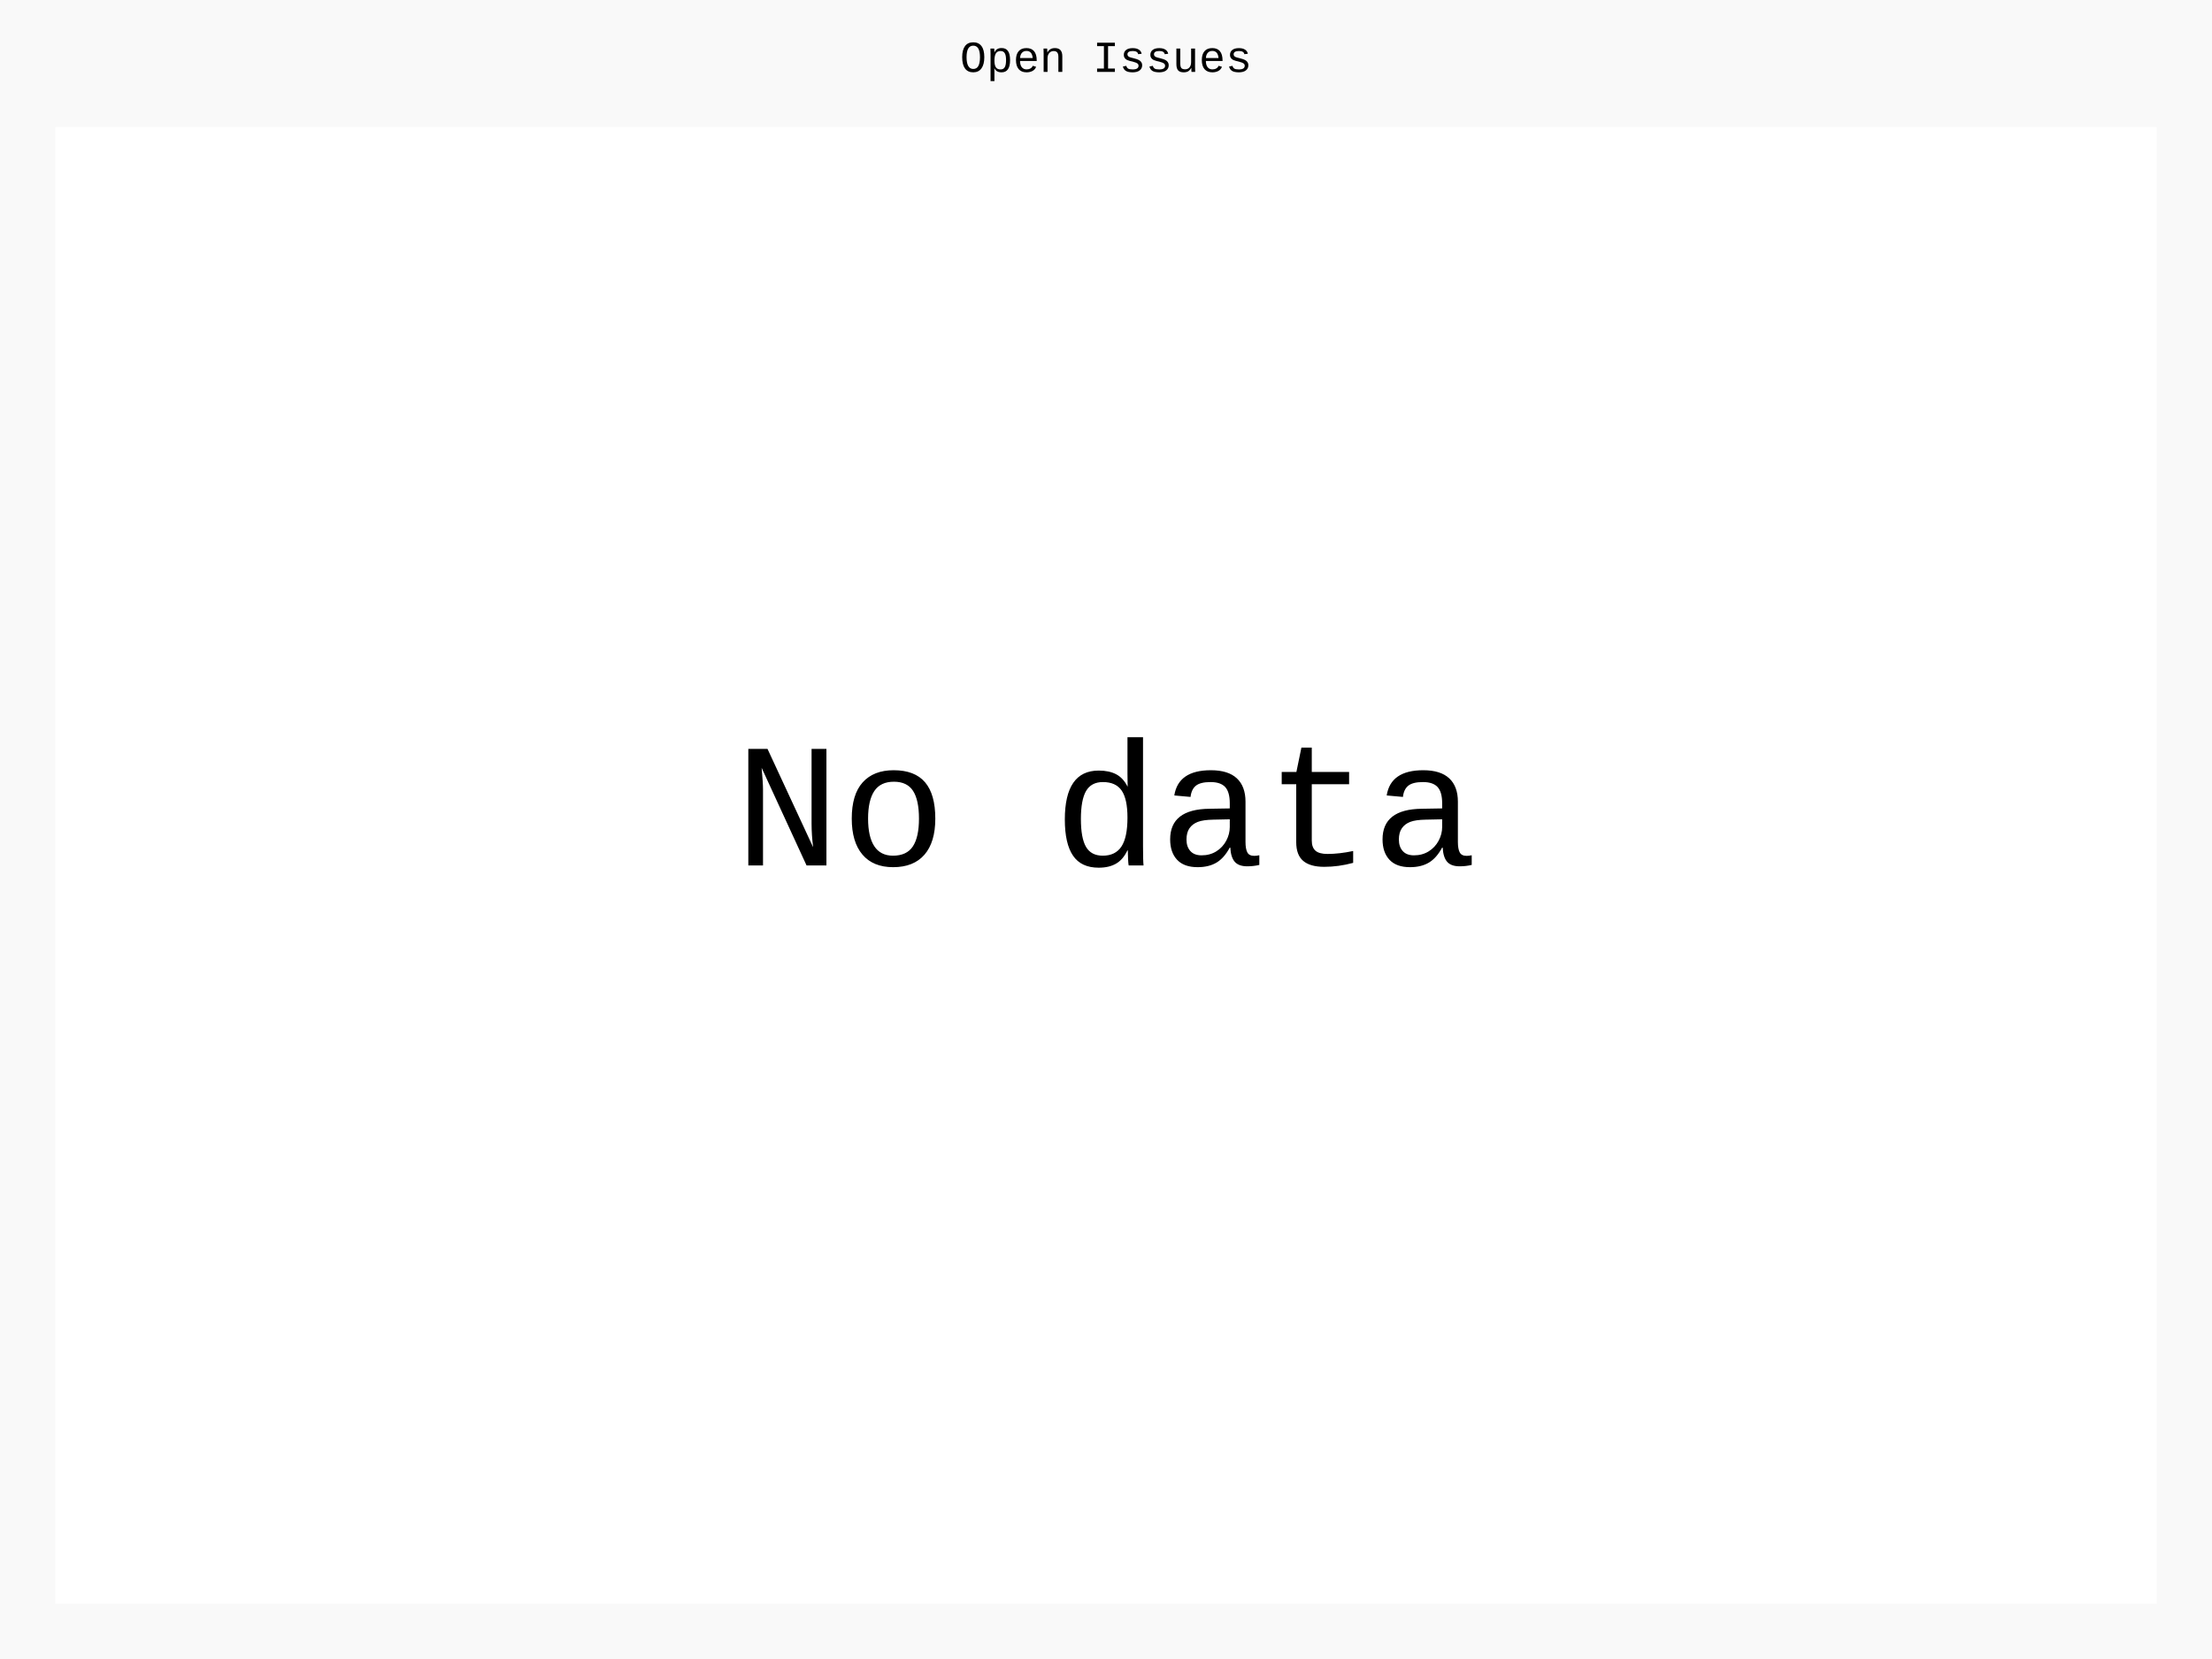
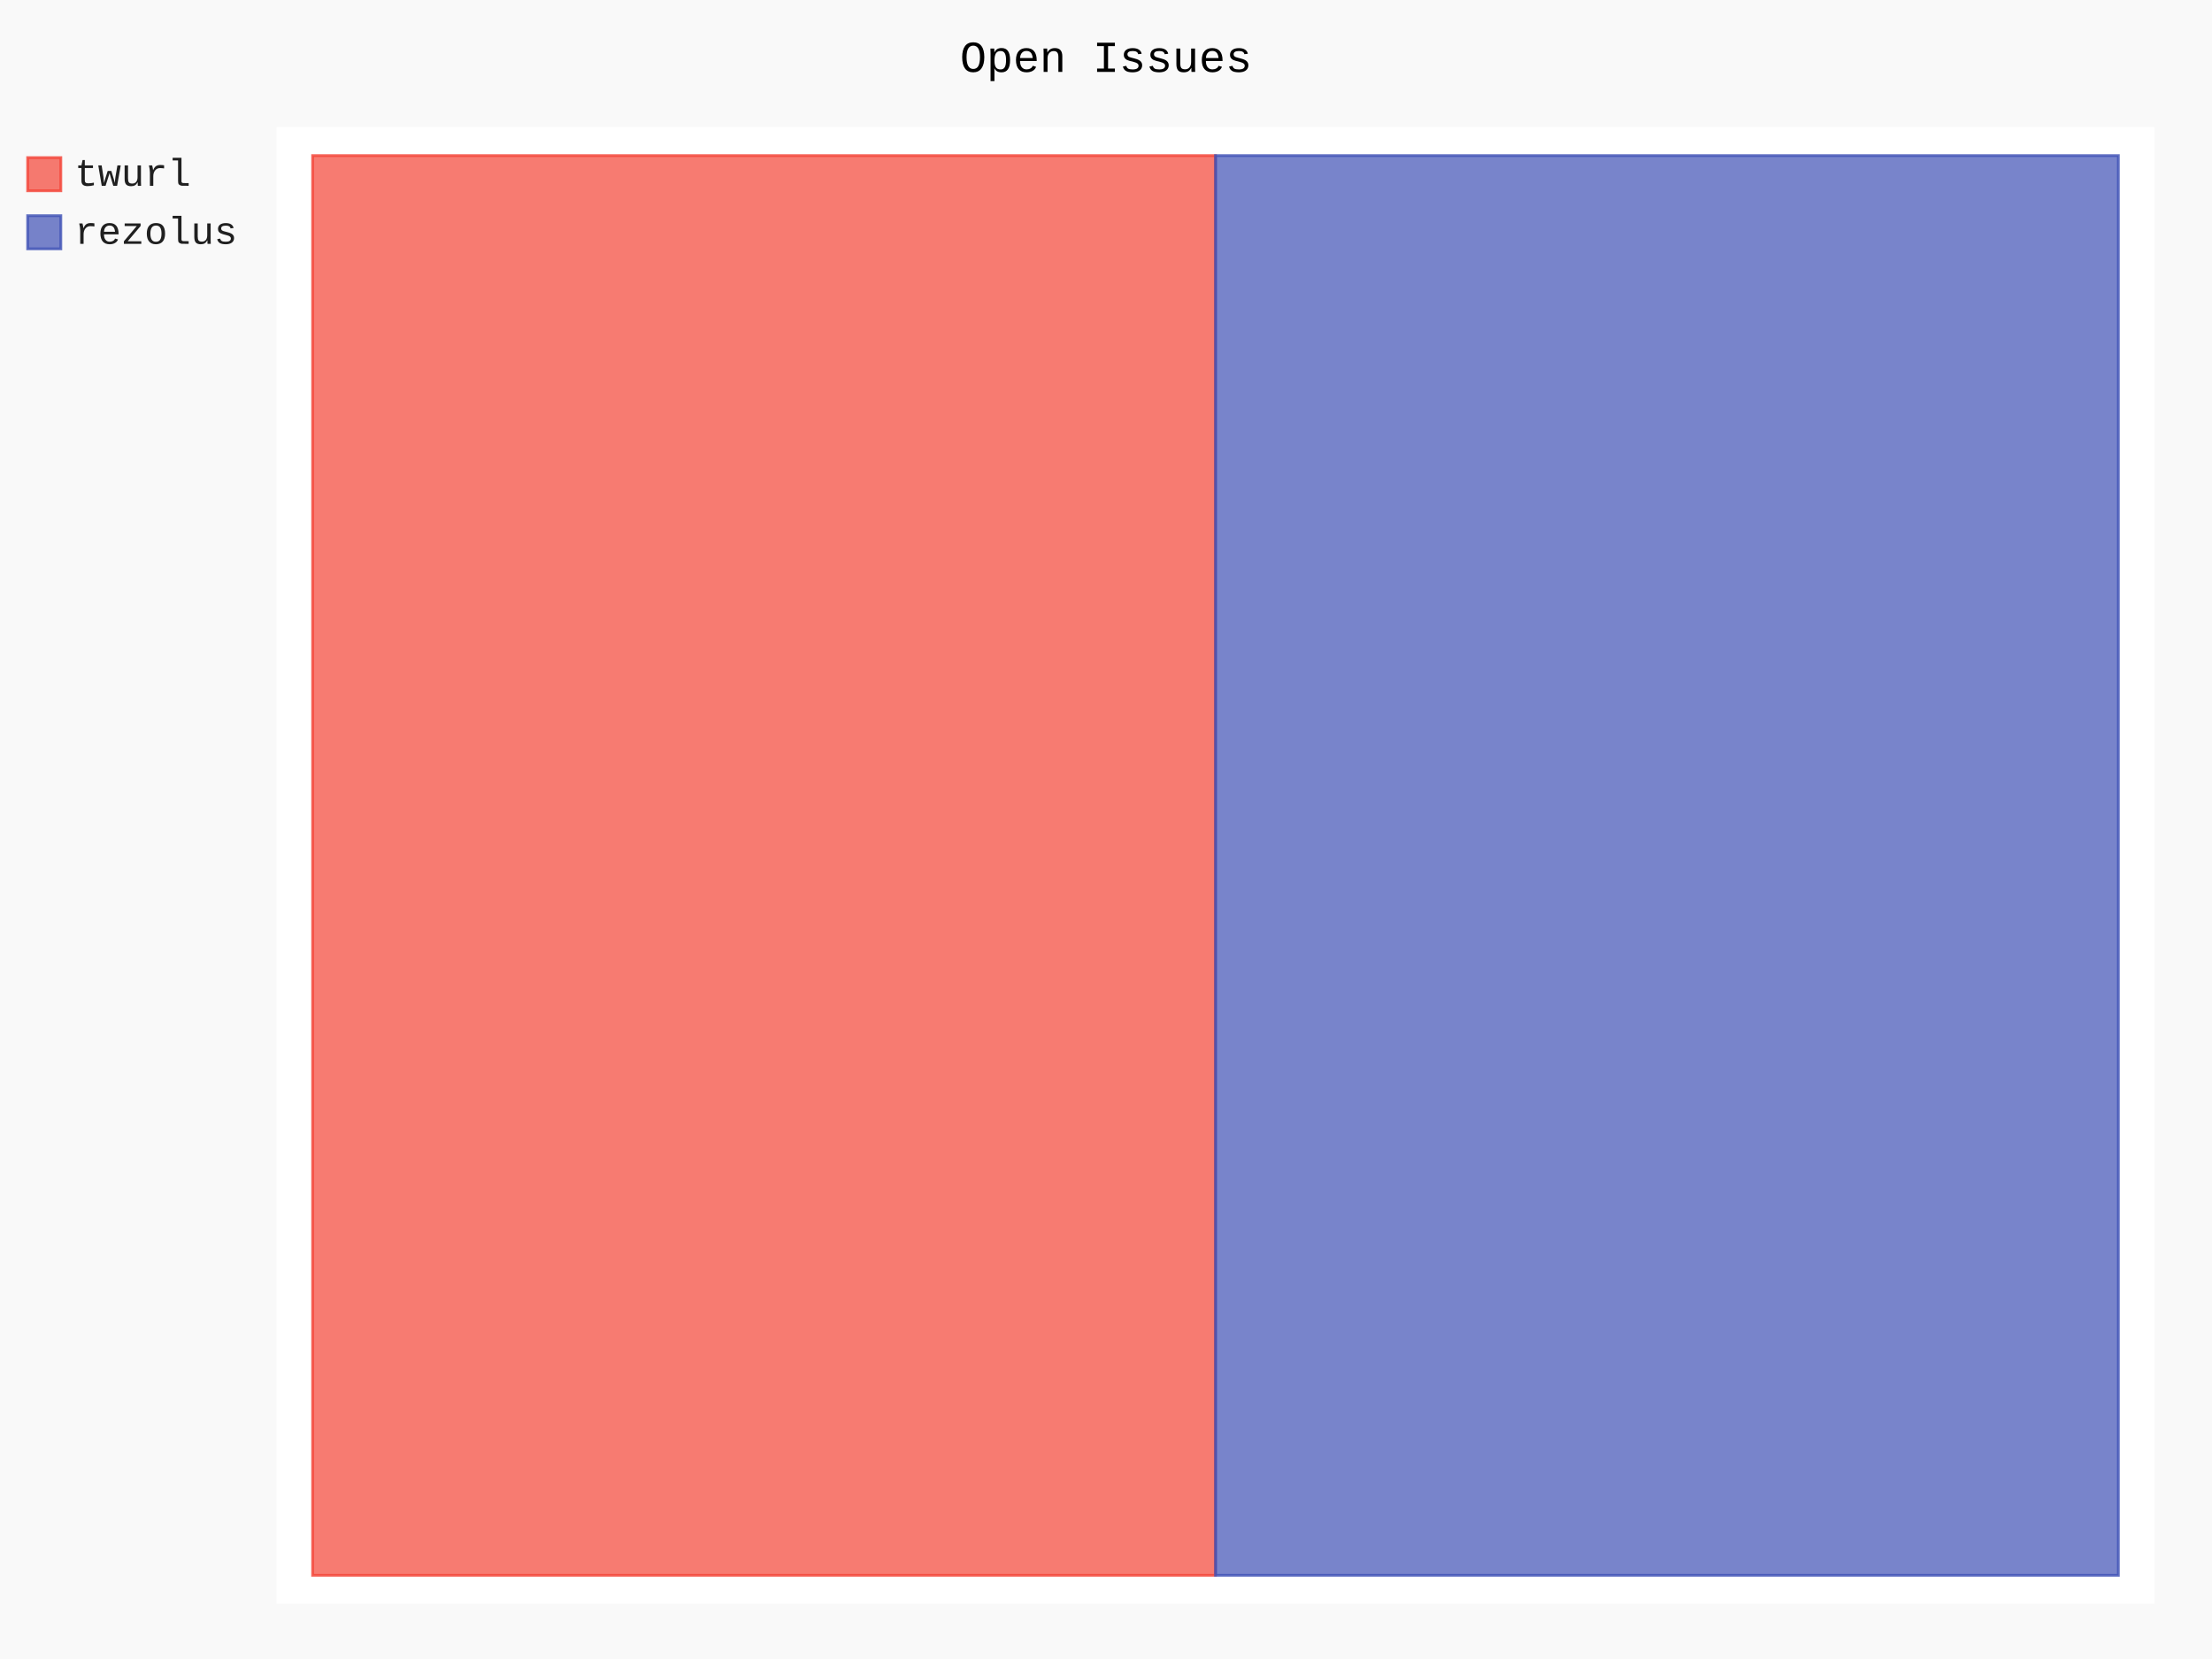
- <svg xmlns="http://www.w3.org/2000/svg" id="chart-67b6b5cf-9345-4d7d-9d0e-b8aa6f925ed6" class="pygal-chart" viewBox="0 0 800 600">
+ <svg xmlns="http://www.w3.org/2000/svg" id="chart-af2accb3-d44f-4afc-9118-0bc0b4aaca6a" class="pygal-chart" viewBox="0 0 800 600">
  <defs>
-     <style type="text/css">#chart-67b6b5cf-9345-4d7d-9d0e-b8aa6f925ed6{-webkit-user-select:none;-webkit-font-smoothing:antialiased;font-family:Consolas,"Liberation Mono",Menlo,Courier,monospace}#chart-67b6b5cf-9345-4d7d-9d0e-b8aa6f925ed6 .title{font-family:Consolas,"Liberation Mono",Menlo,Courier,monospace;font-size:16px}#chart-67b6b5cf-9345-4d7d-9d0e-b8aa6f925ed6 .legends .legend text{font-family:Consolas,"Liberation Mono",Menlo,Courier,monospace;font-size:14px}#chart-67b6b5cf-9345-4d7d-9d0e-b8aa6f925ed6 .axis text{font-family:Consolas,"Liberation Mono",Menlo,Courier,monospace;font-size:10px}#chart-67b6b5cf-9345-4d7d-9d0e-b8aa6f925ed6 .axis text.major{font-family:Consolas,"Liberation Mono",Menlo,Courier,monospace;font-size:10px}#chart-67b6b5cf-9345-4d7d-9d0e-b8aa6f925ed6 .text-overlay text.value{font-family:Consolas,"Liberation Mono",Menlo,Courier,monospace;font-size:16px}#chart-67b6b5cf-9345-4d7d-9d0e-b8aa6f925ed6 .text-overlay text.label{font-family:Consolas,"Liberation Mono",Menlo,Courier,monospace;font-size:10px}#chart-67b6b5cf-9345-4d7d-9d0e-b8aa6f925ed6 .tooltip{font-family:Consolas,"Liberation Mono",Menlo,Courier,monospace;font-size:14px}#chart-67b6b5cf-9345-4d7d-9d0e-b8aa6f925ed6 text.no_data{font-family:Consolas,"Liberation Mono",Menlo,Courier,monospace;font-size:64px}
- #chart-67b6b5cf-9345-4d7d-9d0e-b8aa6f925ed6{background-color:rgba(249,249,249,1)}#chart-67b6b5cf-9345-4d7d-9d0e-b8aa6f925ed6 path,#chart-67b6b5cf-9345-4d7d-9d0e-b8aa6f925ed6 line,#chart-67b6b5cf-9345-4d7d-9d0e-b8aa6f925ed6 rect,#chart-67b6b5cf-9345-4d7d-9d0e-b8aa6f925ed6 circle{-webkit-transition:150ms;-moz-transition:150ms;transition:150ms}#chart-67b6b5cf-9345-4d7d-9d0e-b8aa6f925ed6 .graph &gt; .background{fill:rgba(249,249,249,1)}#chart-67b6b5cf-9345-4d7d-9d0e-b8aa6f925ed6 .plot &gt; .background{fill:rgba(255,255,255,1)}#chart-67b6b5cf-9345-4d7d-9d0e-b8aa6f925ed6 .graph{fill:rgba(0,0,0,.87)}#chart-67b6b5cf-9345-4d7d-9d0e-b8aa6f925ed6 text.no_data{fill:rgba(0,0,0,1)}#chart-67b6b5cf-9345-4d7d-9d0e-b8aa6f925ed6 .title{fill:rgba(0,0,0,1)}#chart-67b6b5cf-9345-4d7d-9d0e-b8aa6f925ed6 .legends .legend text{fill:rgba(0,0,0,.87)}#chart-67b6b5cf-9345-4d7d-9d0e-b8aa6f925ed6 .legends .legend:hover text{fill:rgba(0,0,0,1)}#chart-67b6b5cf-9345-4d7d-9d0e-b8aa6f925ed6 .axis .line{stroke:rgba(0,0,0,1)}#chart-67b6b5cf-9345-4d7d-9d0e-b8aa6f925ed6 .axis .guide.line{stroke:rgba(0,0,0,.54)}#chart-67b6b5cf-9345-4d7d-9d0e-b8aa6f925ed6 .axis .major.line{stroke:rgba(0,0,0,.87)}#chart-67b6b5cf-9345-4d7d-9d0e-b8aa6f925ed6 .axis text.major{fill:rgba(0,0,0,1)}#chart-67b6b5cf-9345-4d7d-9d0e-b8aa6f925ed6 .axis.y .guides:hover .guide.line,#chart-67b6b5cf-9345-4d7d-9d0e-b8aa6f925ed6 .line-graph .axis.x .guides:hover .guide.line,#chart-67b6b5cf-9345-4d7d-9d0e-b8aa6f925ed6 .stackedline-graph .axis.x .guides:hover .guide.line,#chart-67b6b5cf-9345-4d7d-9d0e-b8aa6f925ed6 .xy-graph .axis.x .guides:hover .guide.line{stroke:rgba(0,0,0,1)}#chart-67b6b5cf-9345-4d7d-9d0e-b8aa6f925ed6 .axis .guides:hover text{fill:rgba(0,0,0,1)}#chart-67b6b5cf-9345-4d7d-9d0e-b8aa6f925ed6 .reactive{fill-opacity:.7;stroke-opacity:.8}#chart-67b6b5cf-9345-4d7d-9d0e-b8aa6f925ed6 .ci{stroke:rgba(0,0,0,.87)}#chart-67b6b5cf-9345-4d7d-9d0e-b8aa6f925ed6 .reactive.active,#chart-67b6b5cf-9345-4d7d-9d0e-b8aa6f925ed6 .active .reactive{fill-opacity:.8;stroke-opacity:.9;stroke-width:4}#chart-67b6b5cf-9345-4d7d-9d0e-b8aa6f925ed6 .ci .reactive.active{stroke-width:1.5}#chart-67b6b5cf-9345-4d7d-9d0e-b8aa6f925ed6 .series text{fill:rgba(0,0,0,1)}#chart-67b6b5cf-9345-4d7d-9d0e-b8aa6f925ed6 .tooltip rect{fill:rgba(255,255,255,1);stroke:rgba(0,0,0,1);-webkit-transition:opacity 150ms;-moz-transition:opacity 150ms;transition:opacity 150ms}#chart-67b6b5cf-9345-4d7d-9d0e-b8aa6f925ed6 .tooltip .label{fill:rgba(0,0,0,.87)}#chart-67b6b5cf-9345-4d7d-9d0e-b8aa6f925ed6 .tooltip .label{fill:rgba(0,0,0,.87)}#chart-67b6b5cf-9345-4d7d-9d0e-b8aa6f925ed6 .tooltip .legend{font-size:.8em;fill:rgba(0,0,0,.54)}#chart-67b6b5cf-9345-4d7d-9d0e-b8aa6f925ed6 .tooltip .x_label{font-size:.6em;fill:rgba(0,0,0,1)}#chart-67b6b5cf-9345-4d7d-9d0e-b8aa6f925ed6 .tooltip .xlink{font-size:.5em;text-decoration:underline}#chart-67b6b5cf-9345-4d7d-9d0e-b8aa6f925ed6 .tooltip .value{font-size:1.5em}#chart-67b6b5cf-9345-4d7d-9d0e-b8aa6f925ed6 .bound{font-size:.5em}#chart-67b6b5cf-9345-4d7d-9d0e-b8aa6f925ed6 .max-value{font-size:.75em;fill:rgba(0,0,0,.54)}#chart-67b6b5cf-9345-4d7d-9d0e-b8aa6f925ed6 .map-element{fill:rgba(255,255,255,1);stroke:rgba(0,0,0,.54) !important}#chart-67b6b5cf-9345-4d7d-9d0e-b8aa6f925ed6 .map-element .reactive{fill-opacity:inherit;stroke-opacity:inherit}
- #chart-67b6b5cf-9345-4d7d-9d0e-b8aa6f925ed6 text.no_data{text-anchor:middle}#chart-67b6b5cf-9345-4d7d-9d0e-b8aa6f925ed6 .guide.line{fill:none}#chart-67b6b5cf-9345-4d7d-9d0e-b8aa6f925ed6 .centered{text-anchor:middle}#chart-67b6b5cf-9345-4d7d-9d0e-b8aa6f925ed6 .title{text-anchor:middle}#chart-67b6b5cf-9345-4d7d-9d0e-b8aa6f925ed6 .legends .legend text{fill-opacity:1}#chart-67b6b5cf-9345-4d7d-9d0e-b8aa6f925ed6 .axis.x text{text-anchor:middle}#chart-67b6b5cf-9345-4d7d-9d0e-b8aa6f925ed6 .axis.x:not(.web) text[transform]{text-anchor:start}#chart-67b6b5cf-9345-4d7d-9d0e-b8aa6f925ed6 .axis.x:not(.web) text[transform].backwards{text-anchor:end}#chart-67b6b5cf-9345-4d7d-9d0e-b8aa6f925ed6 .axis.y text{text-anchor:end}#chart-67b6b5cf-9345-4d7d-9d0e-b8aa6f925ed6 .axis.y text[transform].backwards{text-anchor:start}#chart-67b6b5cf-9345-4d7d-9d0e-b8aa6f925ed6 .axis.y2 text{text-anchor:start}#chart-67b6b5cf-9345-4d7d-9d0e-b8aa6f925ed6 .axis.y2 text[transform].backwards{text-anchor:end}#chart-67b6b5cf-9345-4d7d-9d0e-b8aa6f925ed6 .axis .guide.line{stroke-dasharray:4,4}#chart-67b6b5cf-9345-4d7d-9d0e-b8aa6f925ed6 .axis .major.guide.line{stroke-dasharray:6,6}#chart-67b6b5cf-9345-4d7d-9d0e-b8aa6f925ed6 .horizontal .axis.y .guide.line,#chart-67b6b5cf-9345-4d7d-9d0e-b8aa6f925ed6 .horizontal .axis.y2 .guide.line,#chart-67b6b5cf-9345-4d7d-9d0e-b8aa6f925ed6 .vertical .axis.x .guide.line{opacity:0}#chart-67b6b5cf-9345-4d7d-9d0e-b8aa6f925ed6 .horizontal .axis.always_show .guide.line,#chart-67b6b5cf-9345-4d7d-9d0e-b8aa6f925ed6 .vertical .axis.always_show .guide.line{opacity:1 !important}#chart-67b6b5cf-9345-4d7d-9d0e-b8aa6f925ed6 .axis.y .guides:hover .guide.line,#chart-67b6b5cf-9345-4d7d-9d0e-b8aa6f925ed6 .axis.y2 .guides:hover .guide.line,#chart-67b6b5cf-9345-4d7d-9d0e-b8aa6f925ed6 .axis.x .guides:hover .guide.line{opacity:1}#chart-67b6b5cf-9345-4d7d-9d0e-b8aa6f925ed6 .axis .guides:hover text{opacity:1}#chart-67b6b5cf-9345-4d7d-9d0e-b8aa6f925ed6 .nofill{fill:none}#chart-67b6b5cf-9345-4d7d-9d0e-b8aa6f925ed6 .subtle-fill{fill-opacity:.2}#chart-67b6b5cf-9345-4d7d-9d0e-b8aa6f925ed6 .dot{stroke-width:1px;fill-opacity:1}#chart-67b6b5cf-9345-4d7d-9d0e-b8aa6f925ed6 .dot.active{stroke-width:5px}#chart-67b6b5cf-9345-4d7d-9d0e-b8aa6f925ed6 .dot.negative{fill:transparent}#chart-67b6b5cf-9345-4d7d-9d0e-b8aa6f925ed6 text,#chart-67b6b5cf-9345-4d7d-9d0e-b8aa6f925ed6 tspan{stroke:none !important}#chart-67b6b5cf-9345-4d7d-9d0e-b8aa6f925ed6 .series text.active{opacity:1}#chart-67b6b5cf-9345-4d7d-9d0e-b8aa6f925ed6 .tooltip rect{fill-opacity:.95;stroke-width:.5}#chart-67b6b5cf-9345-4d7d-9d0e-b8aa6f925ed6 .tooltip text{fill-opacity:1}#chart-67b6b5cf-9345-4d7d-9d0e-b8aa6f925ed6 .showable{visibility:hidden}#chart-67b6b5cf-9345-4d7d-9d0e-b8aa6f925ed6 .showable.shown{visibility:visible}#chart-67b6b5cf-9345-4d7d-9d0e-b8aa6f925ed6 .gauge-background{fill:rgba(229,229,229,1);stroke:none}#chart-67b6b5cf-9345-4d7d-9d0e-b8aa6f925ed6 .bg-lines{stroke:rgba(249,249,249,1);stroke-width:2px}</style>
+     <style type="text/css">#chart-af2accb3-d44f-4afc-9118-0bc0b4aaca6a{-webkit-user-select:none;-webkit-font-smoothing:antialiased;font-family:Consolas,"Liberation Mono",Menlo,Courier,monospace}#chart-af2accb3-d44f-4afc-9118-0bc0b4aaca6a .title{font-family:Consolas,"Liberation Mono",Menlo,Courier,monospace;font-size:16px}#chart-af2accb3-d44f-4afc-9118-0bc0b4aaca6a .legends .legend text{font-family:Consolas,"Liberation Mono",Menlo,Courier,monospace;font-size:14px}#chart-af2accb3-d44f-4afc-9118-0bc0b4aaca6a .axis text{font-family:Consolas,"Liberation Mono",Menlo,Courier,monospace;font-size:10px}#chart-af2accb3-d44f-4afc-9118-0bc0b4aaca6a .axis text.major{font-family:Consolas,"Liberation Mono",Menlo,Courier,monospace;font-size:10px}#chart-af2accb3-d44f-4afc-9118-0bc0b4aaca6a .text-overlay text.value{font-family:Consolas,"Liberation Mono",Menlo,Courier,monospace;font-size:16px}#chart-af2accb3-d44f-4afc-9118-0bc0b4aaca6a .text-overlay text.label{font-family:Consolas,"Liberation Mono",Menlo,Courier,monospace;font-size:10px}#chart-af2accb3-d44f-4afc-9118-0bc0b4aaca6a .tooltip{font-family:Consolas,"Liberation Mono",Menlo,Courier,monospace;font-size:14px}#chart-af2accb3-d44f-4afc-9118-0bc0b4aaca6a text.no_data{font-family:Consolas,"Liberation Mono",Menlo,Courier,monospace;font-size:64px}
+ #chart-af2accb3-d44f-4afc-9118-0bc0b4aaca6a{background-color:rgba(249,249,249,1)}#chart-af2accb3-d44f-4afc-9118-0bc0b4aaca6a path,#chart-af2accb3-d44f-4afc-9118-0bc0b4aaca6a line,#chart-af2accb3-d44f-4afc-9118-0bc0b4aaca6a rect,#chart-af2accb3-d44f-4afc-9118-0bc0b4aaca6a circle{-webkit-transition:150ms;-moz-transition:150ms;transition:150ms}#chart-af2accb3-d44f-4afc-9118-0bc0b4aaca6a .graph &gt; .background{fill:rgba(249,249,249,1)}#chart-af2accb3-d44f-4afc-9118-0bc0b4aaca6a .plot &gt; .background{fill:rgba(255,255,255,1)}#chart-af2accb3-d44f-4afc-9118-0bc0b4aaca6a .graph{fill:rgba(0,0,0,.87)}#chart-af2accb3-d44f-4afc-9118-0bc0b4aaca6a text.no_data{fill:rgba(0,0,0,1)}#chart-af2accb3-d44f-4afc-9118-0bc0b4aaca6a .title{fill:rgba(0,0,0,1)}#chart-af2accb3-d44f-4afc-9118-0bc0b4aaca6a .legends .legend text{fill:rgba(0,0,0,.87)}#chart-af2accb3-d44f-4afc-9118-0bc0b4aaca6a .legends .legend:hover text{fill:rgba(0,0,0,1)}#chart-af2accb3-d44f-4afc-9118-0bc0b4aaca6a .axis .line{stroke:rgba(0,0,0,1)}#chart-af2accb3-d44f-4afc-9118-0bc0b4aaca6a .axis .guide.line{stroke:rgba(0,0,0,.54)}#chart-af2accb3-d44f-4afc-9118-0bc0b4aaca6a .axis .major.line{stroke:rgba(0,0,0,.87)}#chart-af2accb3-d44f-4afc-9118-0bc0b4aaca6a .axis text.major{fill:rgba(0,0,0,1)}#chart-af2accb3-d44f-4afc-9118-0bc0b4aaca6a .axis.y .guides:hover .guide.line,#chart-af2accb3-d44f-4afc-9118-0bc0b4aaca6a .line-graph .axis.x .guides:hover .guide.line,#chart-af2accb3-d44f-4afc-9118-0bc0b4aaca6a .stackedline-graph .axis.x .guides:hover .guide.line,#chart-af2accb3-d44f-4afc-9118-0bc0b4aaca6a .xy-graph .axis.x .guides:hover .guide.line{stroke:rgba(0,0,0,1)}#chart-af2accb3-d44f-4afc-9118-0bc0b4aaca6a .axis .guides:hover text{fill:rgba(0,0,0,1)}#chart-af2accb3-d44f-4afc-9118-0bc0b4aaca6a .reactive{fill-opacity:.7;stroke-opacity:.8}#chart-af2accb3-d44f-4afc-9118-0bc0b4aaca6a .ci{stroke:rgba(0,0,0,.87)}#chart-af2accb3-d44f-4afc-9118-0bc0b4aaca6a .reactive.active,#chart-af2accb3-d44f-4afc-9118-0bc0b4aaca6a .active .reactive{fill-opacity:.8;stroke-opacity:.9;stroke-width:4}#chart-af2accb3-d44f-4afc-9118-0bc0b4aaca6a .ci .reactive.active{stroke-width:1.5}#chart-af2accb3-d44f-4afc-9118-0bc0b4aaca6a .series text{fill:rgba(0,0,0,1)}#chart-af2accb3-d44f-4afc-9118-0bc0b4aaca6a .tooltip rect{fill:rgba(255,255,255,1);stroke:rgba(0,0,0,1);-webkit-transition:opacity 150ms;-moz-transition:opacity 150ms;transition:opacity 150ms}#chart-af2accb3-d44f-4afc-9118-0bc0b4aaca6a .tooltip .label{fill:rgba(0,0,0,.87)}#chart-af2accb3-d44f-4afc-9118-0bc0b4aaca6a .tooltip .label{fill:rgba(0,0,0,.87)}#chart-af2accb3-d44f-4afc-9118-0bc0b4aaca6a .tooltip .legend{font-size:.8em;fill:rgba(0,0,0,.54)}#chart-af2accb3-d44f-4afc-9118-0bc0b4aaca6a .tooltip .x_label{font-size:.6em;fill:rgba(0,0,0,1)}#chart-af2accb3-d44f-4afc-9118-0bc0b4aaca6a .tooltip .xlink{font-size:.5em;text-decoration:underline}#chart-af2accb3-d44f-4afc-9118-0bc0b4aaca6a .tooltip .value{font-size:1.5em}#chart-af2accb3-d44f-4afc-9118-0bc0b4aaca6a .bound{font-size:.5em}#chart-af2accb3-d44f-4afc-9118-0bc0b4aaca6a .max-value{font-size:.75em;fill:rgba(0,0,0,.54)}#chart-af2accb3-d44f-4afc-9118-0bc0b4aaca6a .map-element{fill:rgba(255,255,255,1);stroke:rgba(0,0,0,.54) !important}#chart-af2accb3-d44f-4afc-9118-0bc0b4aaca6a .map-element .reactive{fill-opacity:inherit;stroke-opacity:inherit}#chart-af2accb3-d44f-4afc-9118-0bc0b4aaca6a .color-0,#chart-af2accb3-d44f-4afc-9118-0bc0b4aaca6a .color-0 a:visited{stroke:#F44336;fill:#F44336}#chart-af2accb3-d44f-4afc-9118-0bc0b4aaca6a .color-1,#chart-af2accb3-d44f-4afc-9118-0bc0b4aaca6a .color-1 a:visited{stroke:#3F51B5;fill:#3F51B5}#chart-af2accb3-d44f-4afc-9118-0bc0b4aaca6a .text-overlay .color-0 text{fill:black}#chart-af2accb3-d44f-4afc-9118-0bc0b4aaca6a .text-overlay .color-1 text{fill:black}
+ #chart-af2accb3-d44f-4afc-9118-0bc0b4aaca6a text.no_data{text-anchor:middle}#chart-af2accb3-d44f-4afc-9118-0bc0b4aaca6a .guide.line{fill:none}#chart-af2accb3-d44f-4afc-9118-0bc0b4aaca6a .centered{text-anchor:middle}#chart-af2accb3-d44f-4afc-9118-0bc0b4aaca6a .title{text-anchor:middle}#chart-af2accb3-d44f-4afc-9118-0bc0b4aaca6a .legends .legend text{fill-opacity:1}#chart-af2accb3-d44f-4afc-9118-0bc0b4aaca6a .axis.x text{text-anchor:middle}#chart-af2accb3-d44f-4afc-9118-0bc0b4aaca6a .axis.x:not(.web) text[transform]{text-anchor:start}#chart-af2accb3-d44f-4afc-9118-0bc0b4aaca6a .axis.x:not(.web) text[transform].backwards{text-anchor:end}#chart-af2accb3-d44f-4afc-9118-0bc0b4aaca6a .axis.y text{text-anchor:end}#chart-af2accb3-d44f-4afc-9118-0bc0b4aaca6a .axis.y text[transform].backwards{text-anchor:start}#chart-af2accb3-d44f-4afc-9118-0bc0b4aaca6a .axis.y2 text{text-anchor:start}#chart-af2accb3-d44f-4afc-9118-0bc0b4aaca6a .axis.y2 text[transform].backwards{text-anchor:end}#chart-af2accb3-d44f-4afc-9118-0bc0b4aaca6a .axis .guide.line{stroke-dasharray:4,4}#chart-af2accb3-d44f-4afc-9118-0bc0b4aaca6a .axis .major.guide.line{stroke-dasharray:6,6}#chart-af2accb3-d44f-4afc-9118-0bc0b4aaca6a .horizontal .axis.y .guide.line,#chart-af2accb3-d44f-4afc-9118-0bc0b4aaca6a .horizontal .axis.y2 .guide.line,#chart-af2accb3-d44f-4afc-9118-0bc0b4aaca6a .vertical .axis.x .guide.line{opacity:0}#chart-af2accb3-d44f-4afc-9118-0bc0b4aaca6a .horizontal .axis.always_show .guide.line,#chart-af2accb3-d44f-4afc-9118-0bc0b4aaca6a .vertical .axis.always_show .guide.line{opacity:1 !important}#chart-af2accb3-d44f-4afc-9118-0bc0b4aaca6a .axis.y .guides:hover .guide.line,#chart-af2accb3-d44f-4afc-9118-0bc0b4aaca6a .axis.y2 .guides:hover .guide.line,#chart-af2accb3-d44f-4afc-9118-0bc0b4aaca6a .axis.x .guides:hover .guide.line{opacity:1}#chart-af2accb3-d44f-4afc-9118-0bc0b4aaca6a .axis .guides:hover text{opacity:1}#chart-af2accb3-d44f-4afc-9118-0bc0b4aaca6a .nofill{fill:none}#chart-af2accb3-d44f-4afc-9118-0bc0b4aaca6a .subtle-fill{fill-opacity:.2}#chart-af2accb3-d44f-4afc-9118-0bc0b4aaca6a .dot{stroke-width:1px;fill-opacity:1}#chart-af2accb3-d44f-4afc-9118-0bc0b4aaca6a .dot.active{stroke-width:5px}#chart-af2accb3-d44f-4afc-9118-0bc0b4aaca6a .dot.negative{fill:transparent}#chart-af2accb3-d44f-4afc-9118-0bc0b4aaca6a text,#chart-af2accb3-d44f-4afc-9118-0bc0b4aaca6a tspan{stroke:none !important}#chart-af2accb3-d44f-4afc-9118-0bc0b4aaca6a .series text.active{opacity:1}#chart-af2accb3-d44f-4afc-9118-0bc0b4aaca6a .tooltip rect{fill-opacity:.95;stroke-width:.5}#chart-af2accb3-d44f-4afc-9118-0bc0b4aaca6a .tooltip text{fill-opacity:1}#chart-af2accb3-d44f-4afc-9118-0bc0b4aaca6a .showable{visibility:hidden}#chart-af2accb3-d44f-4afc-9118-0bc0b4aaca6a .showable.shown{visibility:visible}#chart-af2accb3-d44f-4afc-9118-0bc0b4aaca6a .gauge-background{fill:rgba(229,229,229,1);stroke:none}#chart-af2accb3-d44f-4afc-9118-0bc0b4aaca6a .bg-lines{stroke:rgba(249,249,249,1);stroke-width:2px}</style>
  </defs>
  <g class="graph treemap-graph vertical">
    <rect x="0" y="0" width="800" height="600" class="background" />
-     <g transform="translate(20, 46)" class="plot">
-       <rect x="0" y="0" width="760" height="534" class="background" />
+     <g transform="translate(100, 46)" class="plot">
+       <rect x="0" y="0" width="679.2" height="534" class="background" />
+       <g class="series serie-0 color-0">
+         <g class="rects">
+           <g class="rect">
+             <rect x="13.062" y="10.269" width="326.538" height="513.462" class="rect reactive tooltip-trigger" />
+           </g>
+         </g>
+       </g>
+       <g class="series serie-1 color-1">
+         <g class="rects">
+           <g class="rect">
+             <rect x="339.6" y="10.269" width="326.538" height="513.462" class="rect reactive tooltip-trigger" />
+           </g>
+         </g>
+       </g>
    </g>
    <g class="titles">
      <text x="400.0" y="26" class="title plot_title">Open Issues</text>
    </g>
-     <g transform="translate(20, 46)" class="plot overlay" />
-     <g transform="translate(20, 46)" class="plot text-overlay">
-       <text x="380.0" y="267.0" class="no_data">No data</text>
+     <g transform="translate(100, 46)" class="plot overlay">
+       <g class="series serie-0 color-0" />
+       <g class="series serie-1 color-1" />
    </g>
-     <g transform="translate(20, 46)" class="plot tooltip-overlay">
+     <g transform="translate(100, 46)" class="plot text-overlay">
+       <g class="series serie-0 color-0" />
+       <g class="series serie-1 color-1" />
+     </g>
+     <g transform="translate(100, 46)" class="plot tooltip-overlay">
      <g transform="translate(0 0)" style="opacity: 0" class="tooltip">
        <rect rx="0" ry="0" width="0" height="0" class="tooltip-box" />
        <g class="text" />
      </g>
    </g>
-     <g transform="translate(10, 56)" class="legends" />
+     <g transform="translate(10, 56)" class="legends">
+       <g id="activate-serie-0" class="legend reactive activate-serie">
+         <rect x="0.0" y="1.0" width="12" height="12" class="color-0 reactive" />
+         <text x="17.0" y="11.2">twurl</text>
+       </g>
+       <g id="activate-serie-1" class="legend reactive activate-serie">
+         <rect x="0.0" y="22.0" width="12" height="12" class="color-1 reactive" />
+         <text x="17.0" y="32.2">rezolus</text>
+       </g>
+     </g>
    <g transform="translate(790, 56)" class="legends" />
  </g>
</svg>
